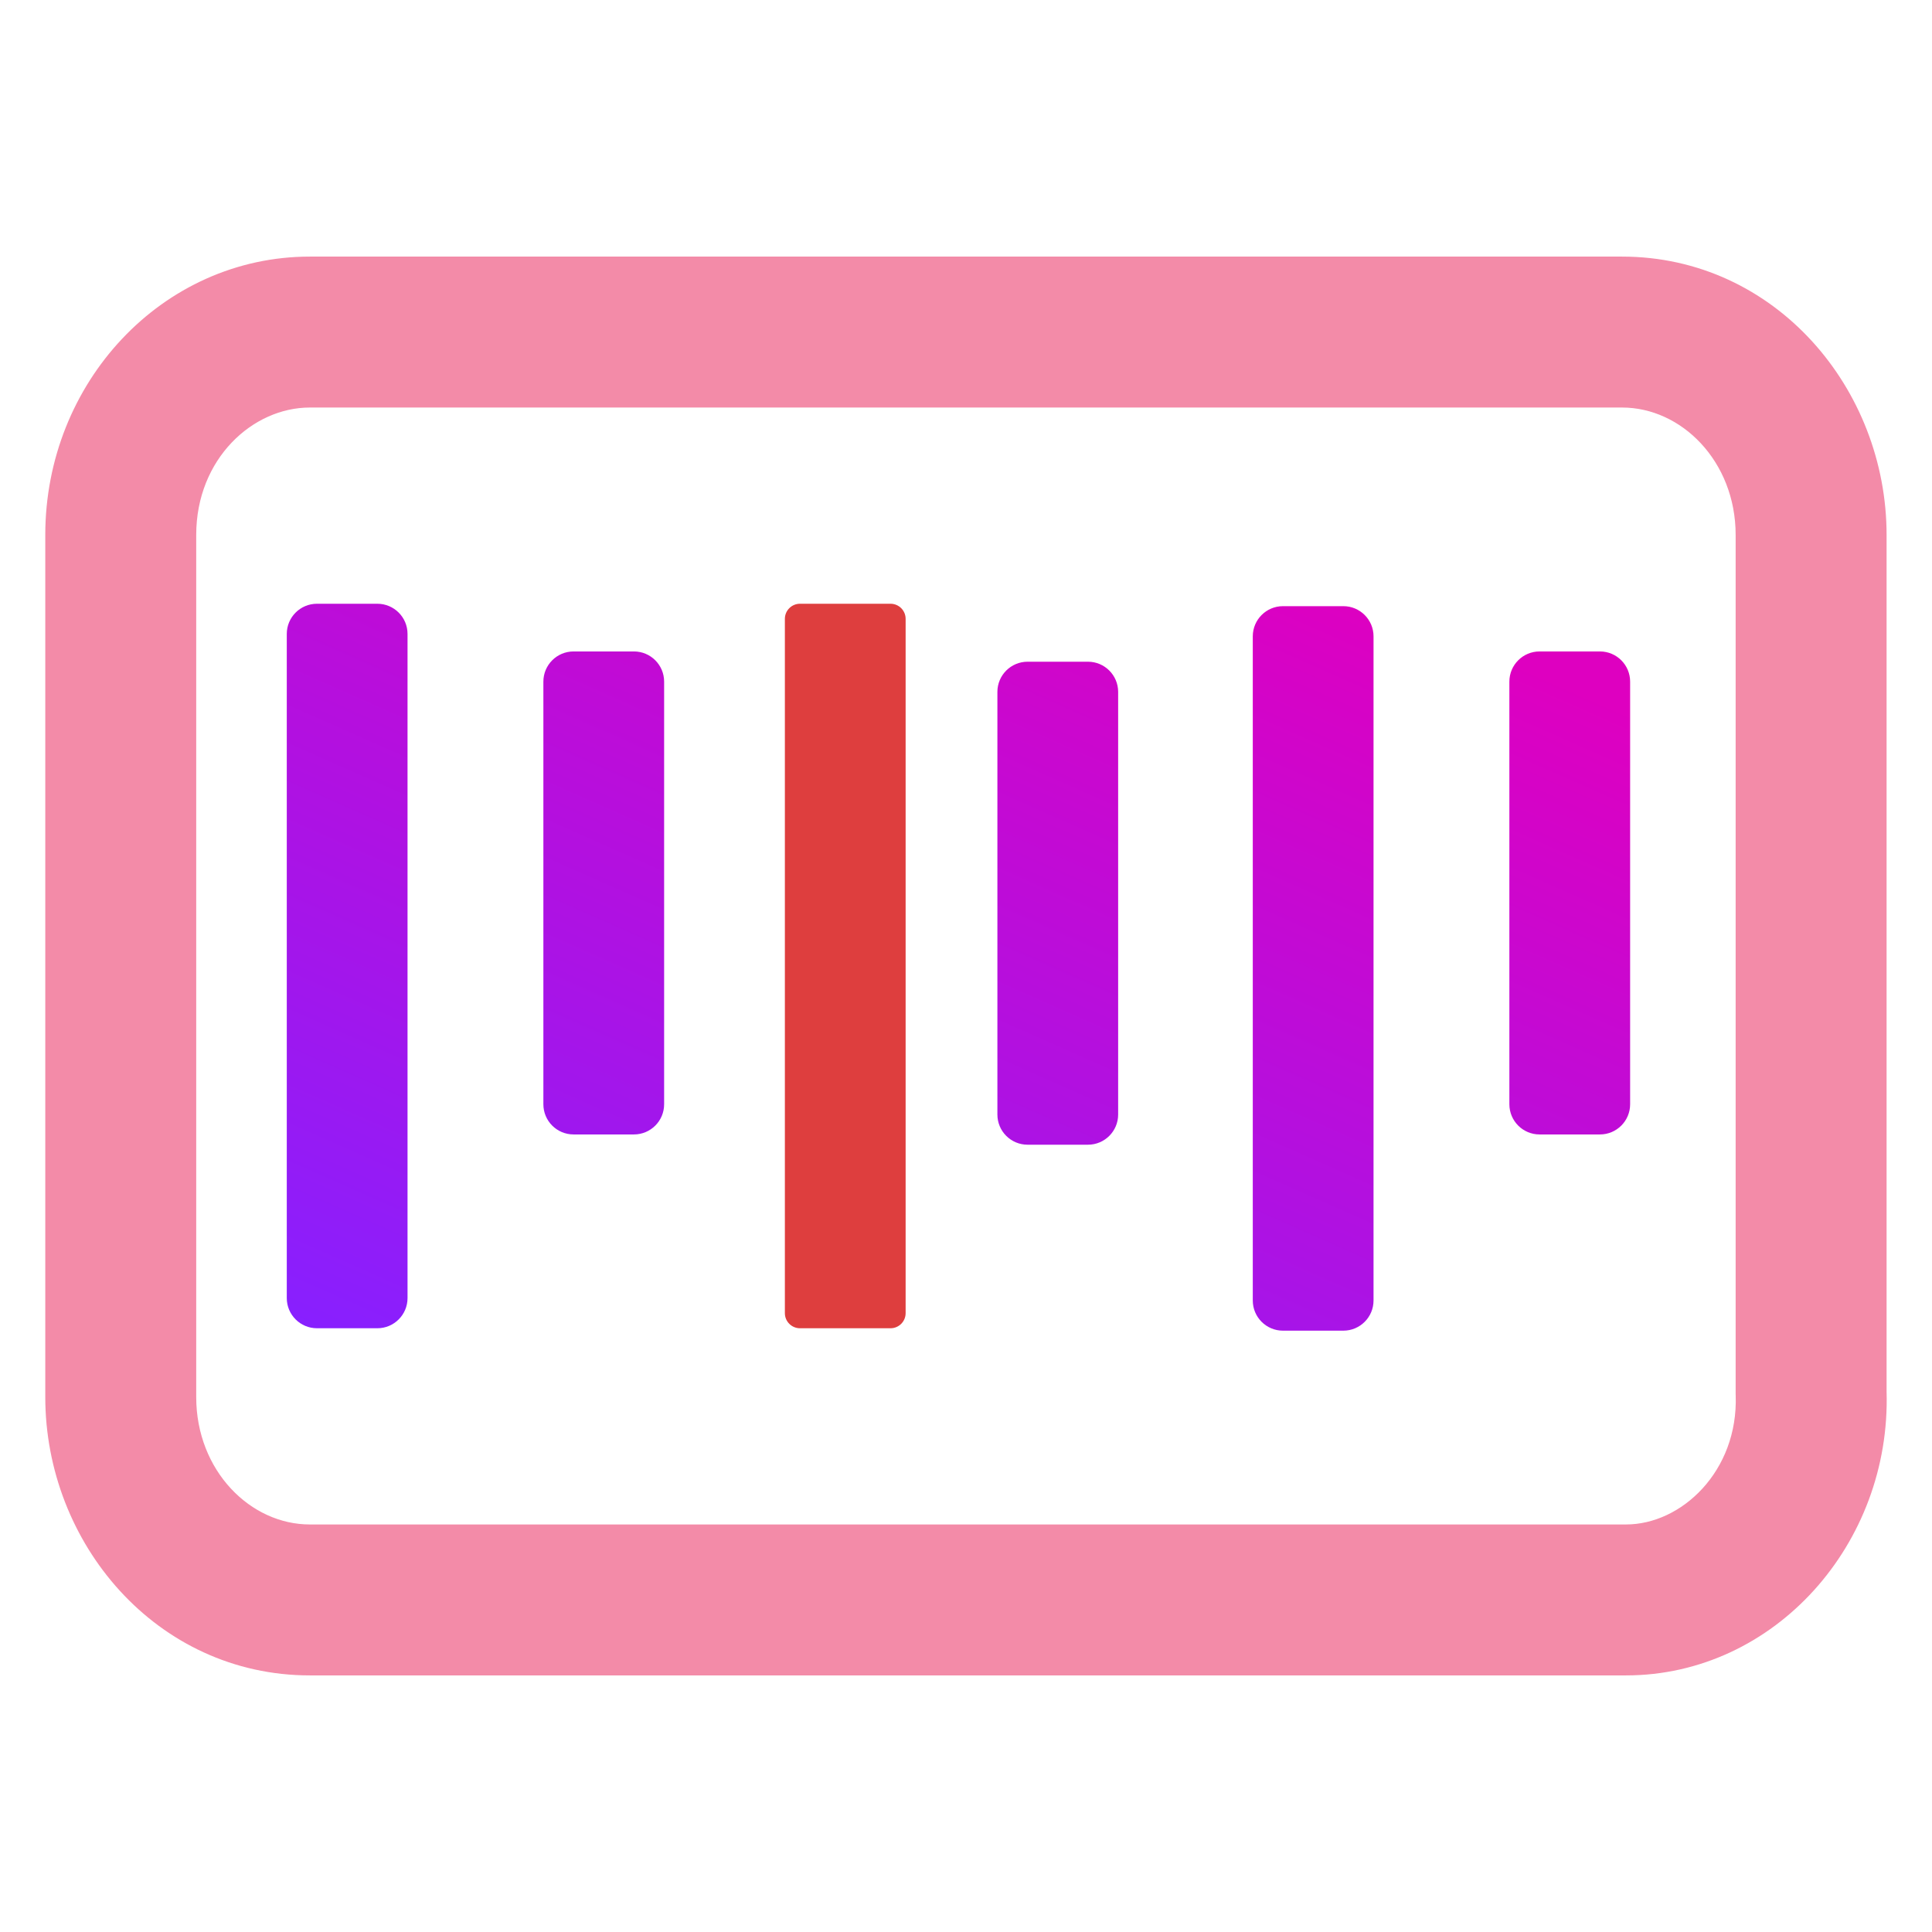
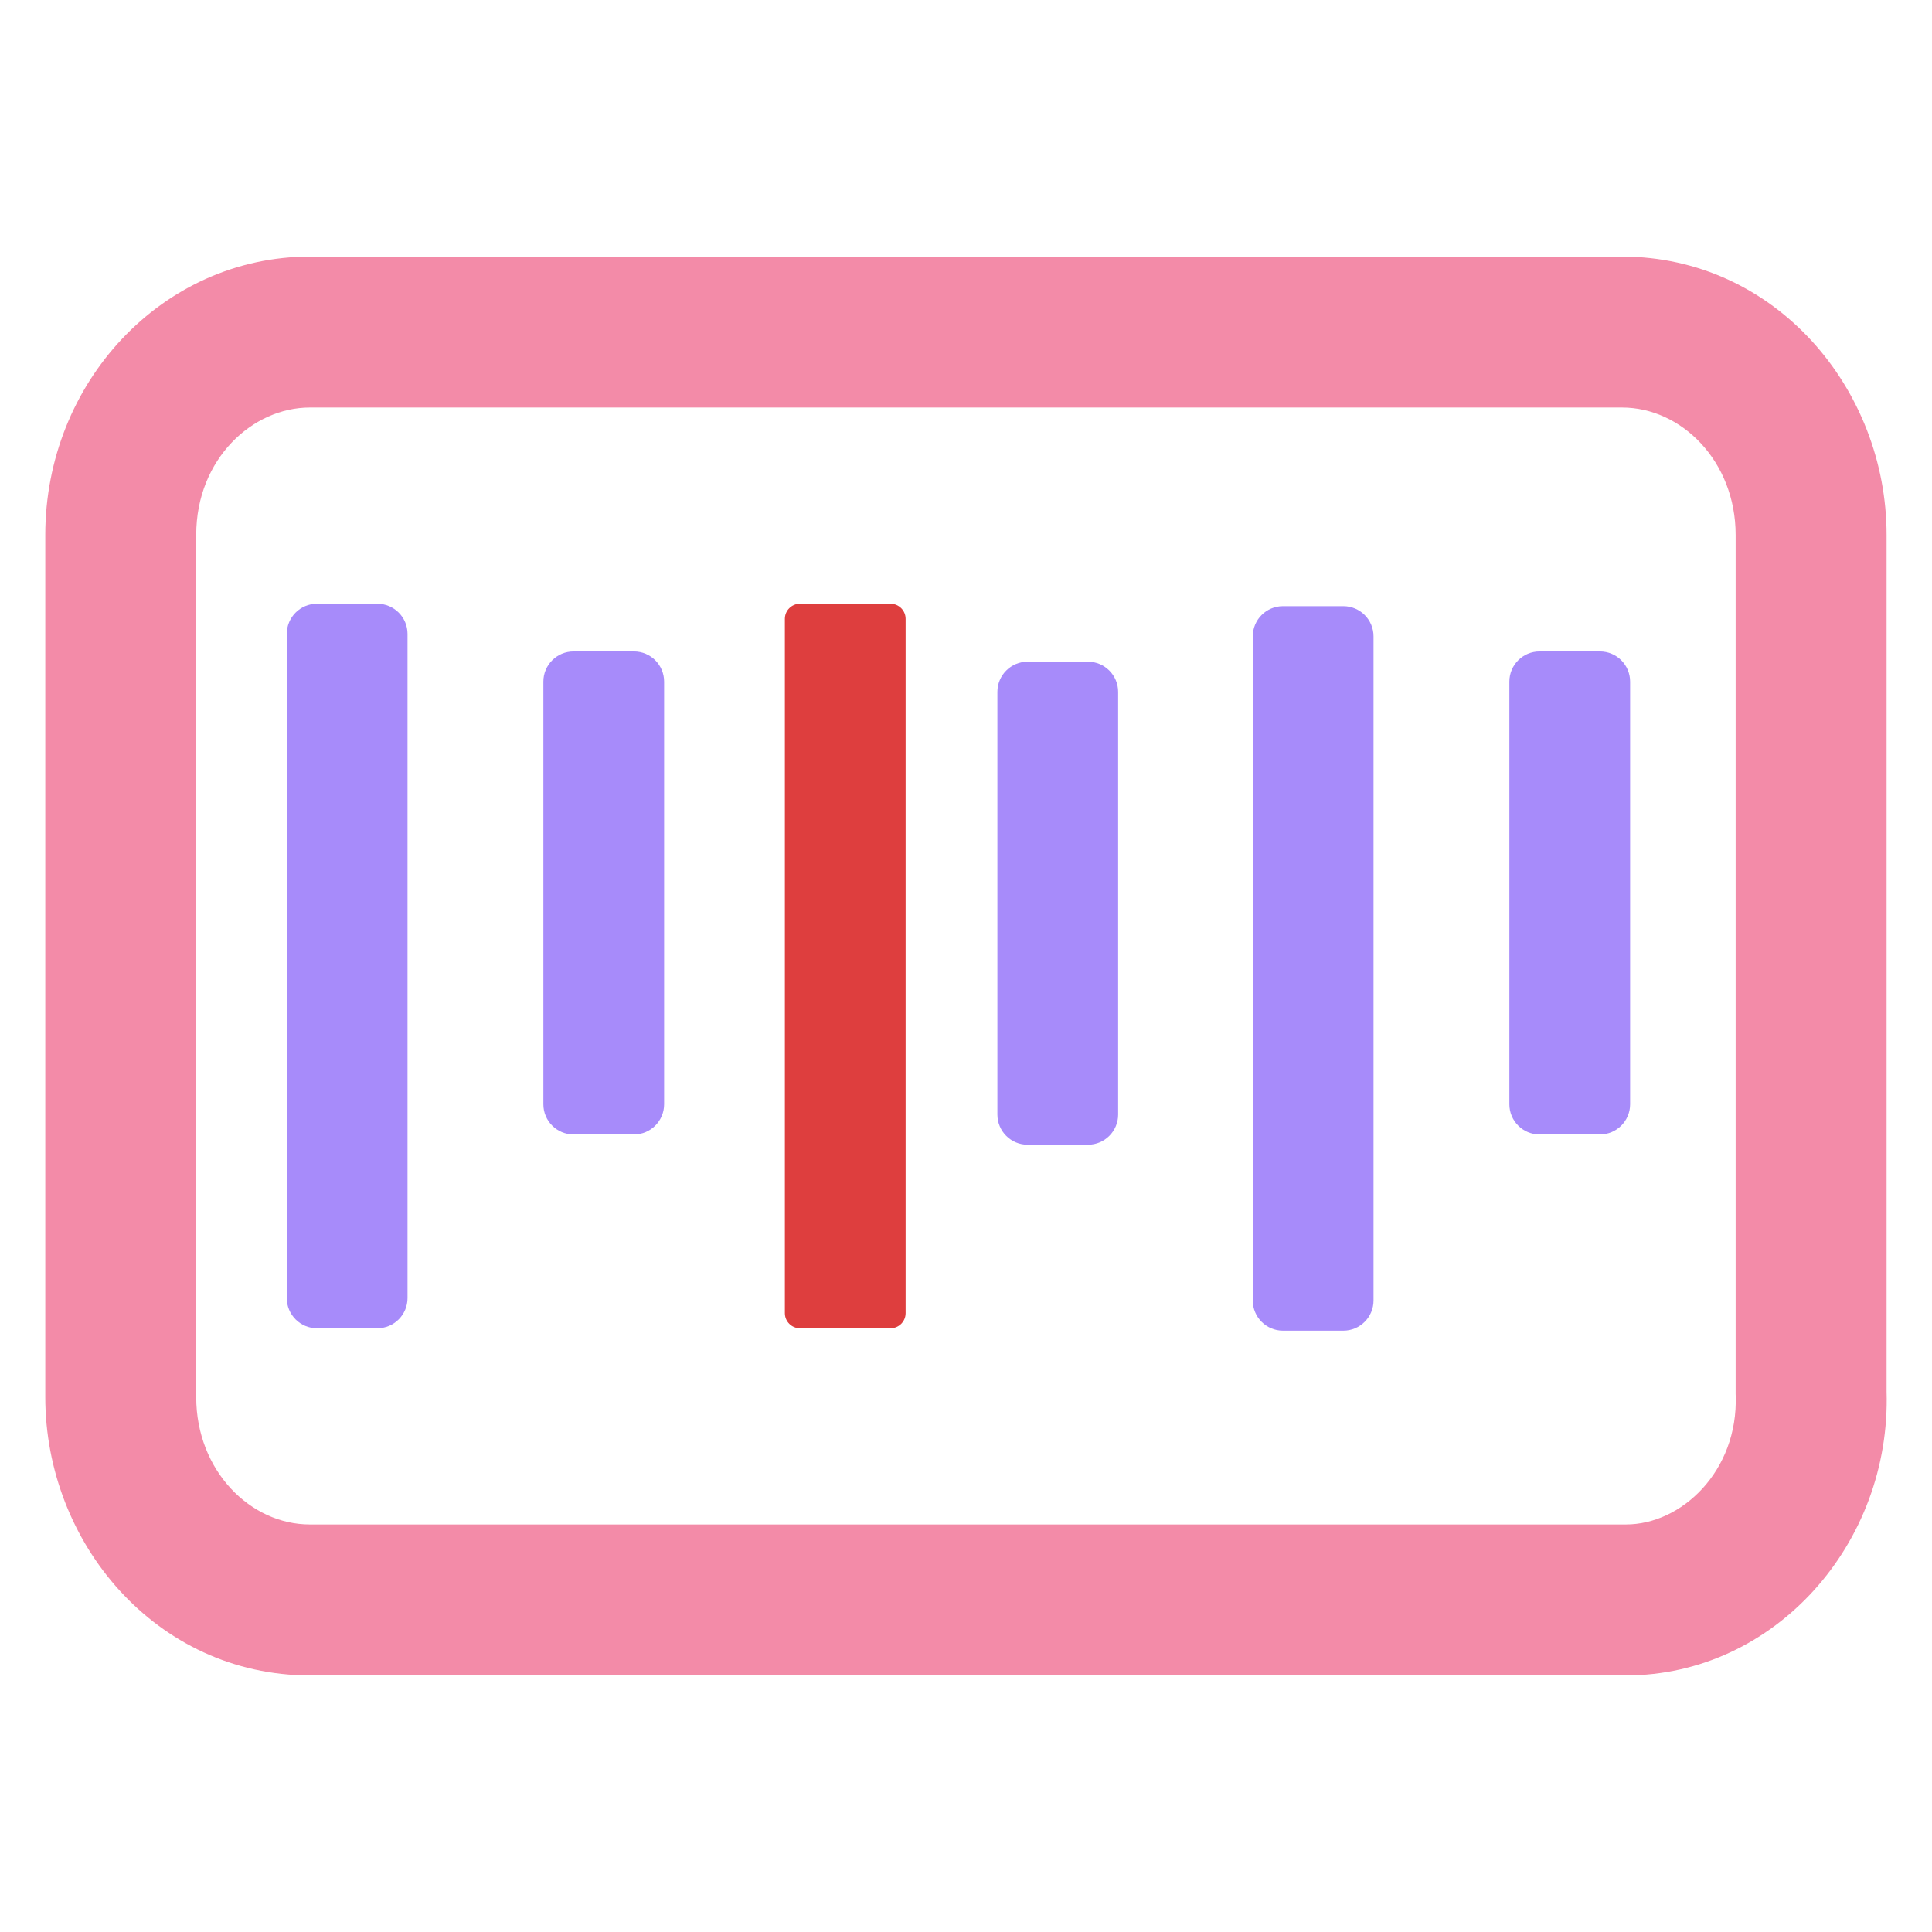
<svg xmlns="http://www.w3.org/2000/svg" width="128" height="128" viewBox="0 0 128 128" fill="none">
  <path fill-rule="evenodd" clip-rule="evenodd" d="M21 40C19.895 40 19 40.895 19 42V86C19 87.105 19.895 88 21 88H25C26.105 88 27 87.105 27 86V42C27 40.895 26.105 40 25 40H21ZM38 43.16C36.895 43.16 36 44.056 36 45.16V73.16C36 74.265 36.895 75.16 38 75.16H42C43.105 75.16 44 74.265 44 73.16V45.16C44 44.056 43.105 43.16 42 43.16H38ZM66.08 45.84C66.08 44.736 66.975 43.84 68.08 43.84H72.08C73.185 43.84 74.08 44.736 74.08 45.84V73.84C74.08 74.945 73.185 75.84 72.08 75.84H68.08C66.975 75.84 66.08 74.945 66.08 73.84V45.84ZM85 40.16C83.895 40.16 83 41.056 83 42.16V86.16C83 87.265 83.895 88.16 85 88.16H89C90.105 88.16 91 87.265 91 86.16V42.16C91 41.056 90.105 40.16 89 40.16H85ZM100 45.16C100 44.056 100.895 43.16 102 43.16H106C107.105 43.16 108 44.056 108 45.16V73.16C108 74.265 107.105 75.16 106 75.16H102C100.895 75.16 100 74.265 100 73.16V45.16Z" fill="url(#paint0_linear_705_66)" />
  <path fill-rule="evenodd" clip-rule="evenodd" d="M20.53 26C16.159 26 12 29.876 12 35.44V92.56C12 97.956 16.003 102 20.53 102H107.722C112.004 102 116.185 97.965 115.994 92.418L115.991 92.349V35.44C115.991 30.044 111.989 26 107.461 26H20.53ZM4 35.44C4 25.884 11.327 18 20.53 18H107.461C117.03 18 123.991 26.276 123.991 35.44V92.215C124.282 101.757 116.991 110 107.722 110H20.53C10.962 110 4 101.724 4 92.56V35.44Z" fill="url(#paint1_linear_705_66)" stroke="url(#paint2_linear_705_66)" stroke-width="2" />
  <path d="M53 40C52.448 40 52 40.448 52 41V87C52 87.552 52.448 88 53 88H59C59.552 88 60 87.552 60 87V41C60 40.448 59.552 40 59 40H53Z" fill="#DE3E3E" />
  <defs>
    <linearGradient id="paint0_linear_705_66" x1="91.894" y1="40" x2="62.086" y2="107.256" gradientUnits="userSpaceOnUse">
-       <stop stop-color="#DE00C0" />
-       <stop offset="1" stop-color="#8720FF" />
+       <stop stop-color="#a78bfa" />
+       <stop offset="1" stop-color="#a78bfa" />
    </linearGradient>
    <linearGradient id="paint1_linear_705_66" x1="118.563" y1="19.581" x2="38.393" y2="129.514" gradientUnits="userSpaceOnUse">
      <stop stop-color="#f38ba8" />
      <stop offset="0.408" stop-color="#f38ba8" />
      <stop offset="0.59" stop-color="#f38ba8" />
      <stop offset="1" stop-color="#f38ba8" />
    </linearGradient>
    <linearGradient id="paint2_linear_705_66" x1="118.563" y1="19.581" x2="38.393" y2="129.514" gradientUnits="userSpaceOnUse">
      <stop stop-color="#f38ba8" />
      <stop offset="0.408" stop-color="#f38ba8" />
      <stop offset="0.59" stop-color="#f38ba8" />
      <stop offset="1" stop-color="#f38ba8" />
    </linearGradient>
  </defs>
</svg>
